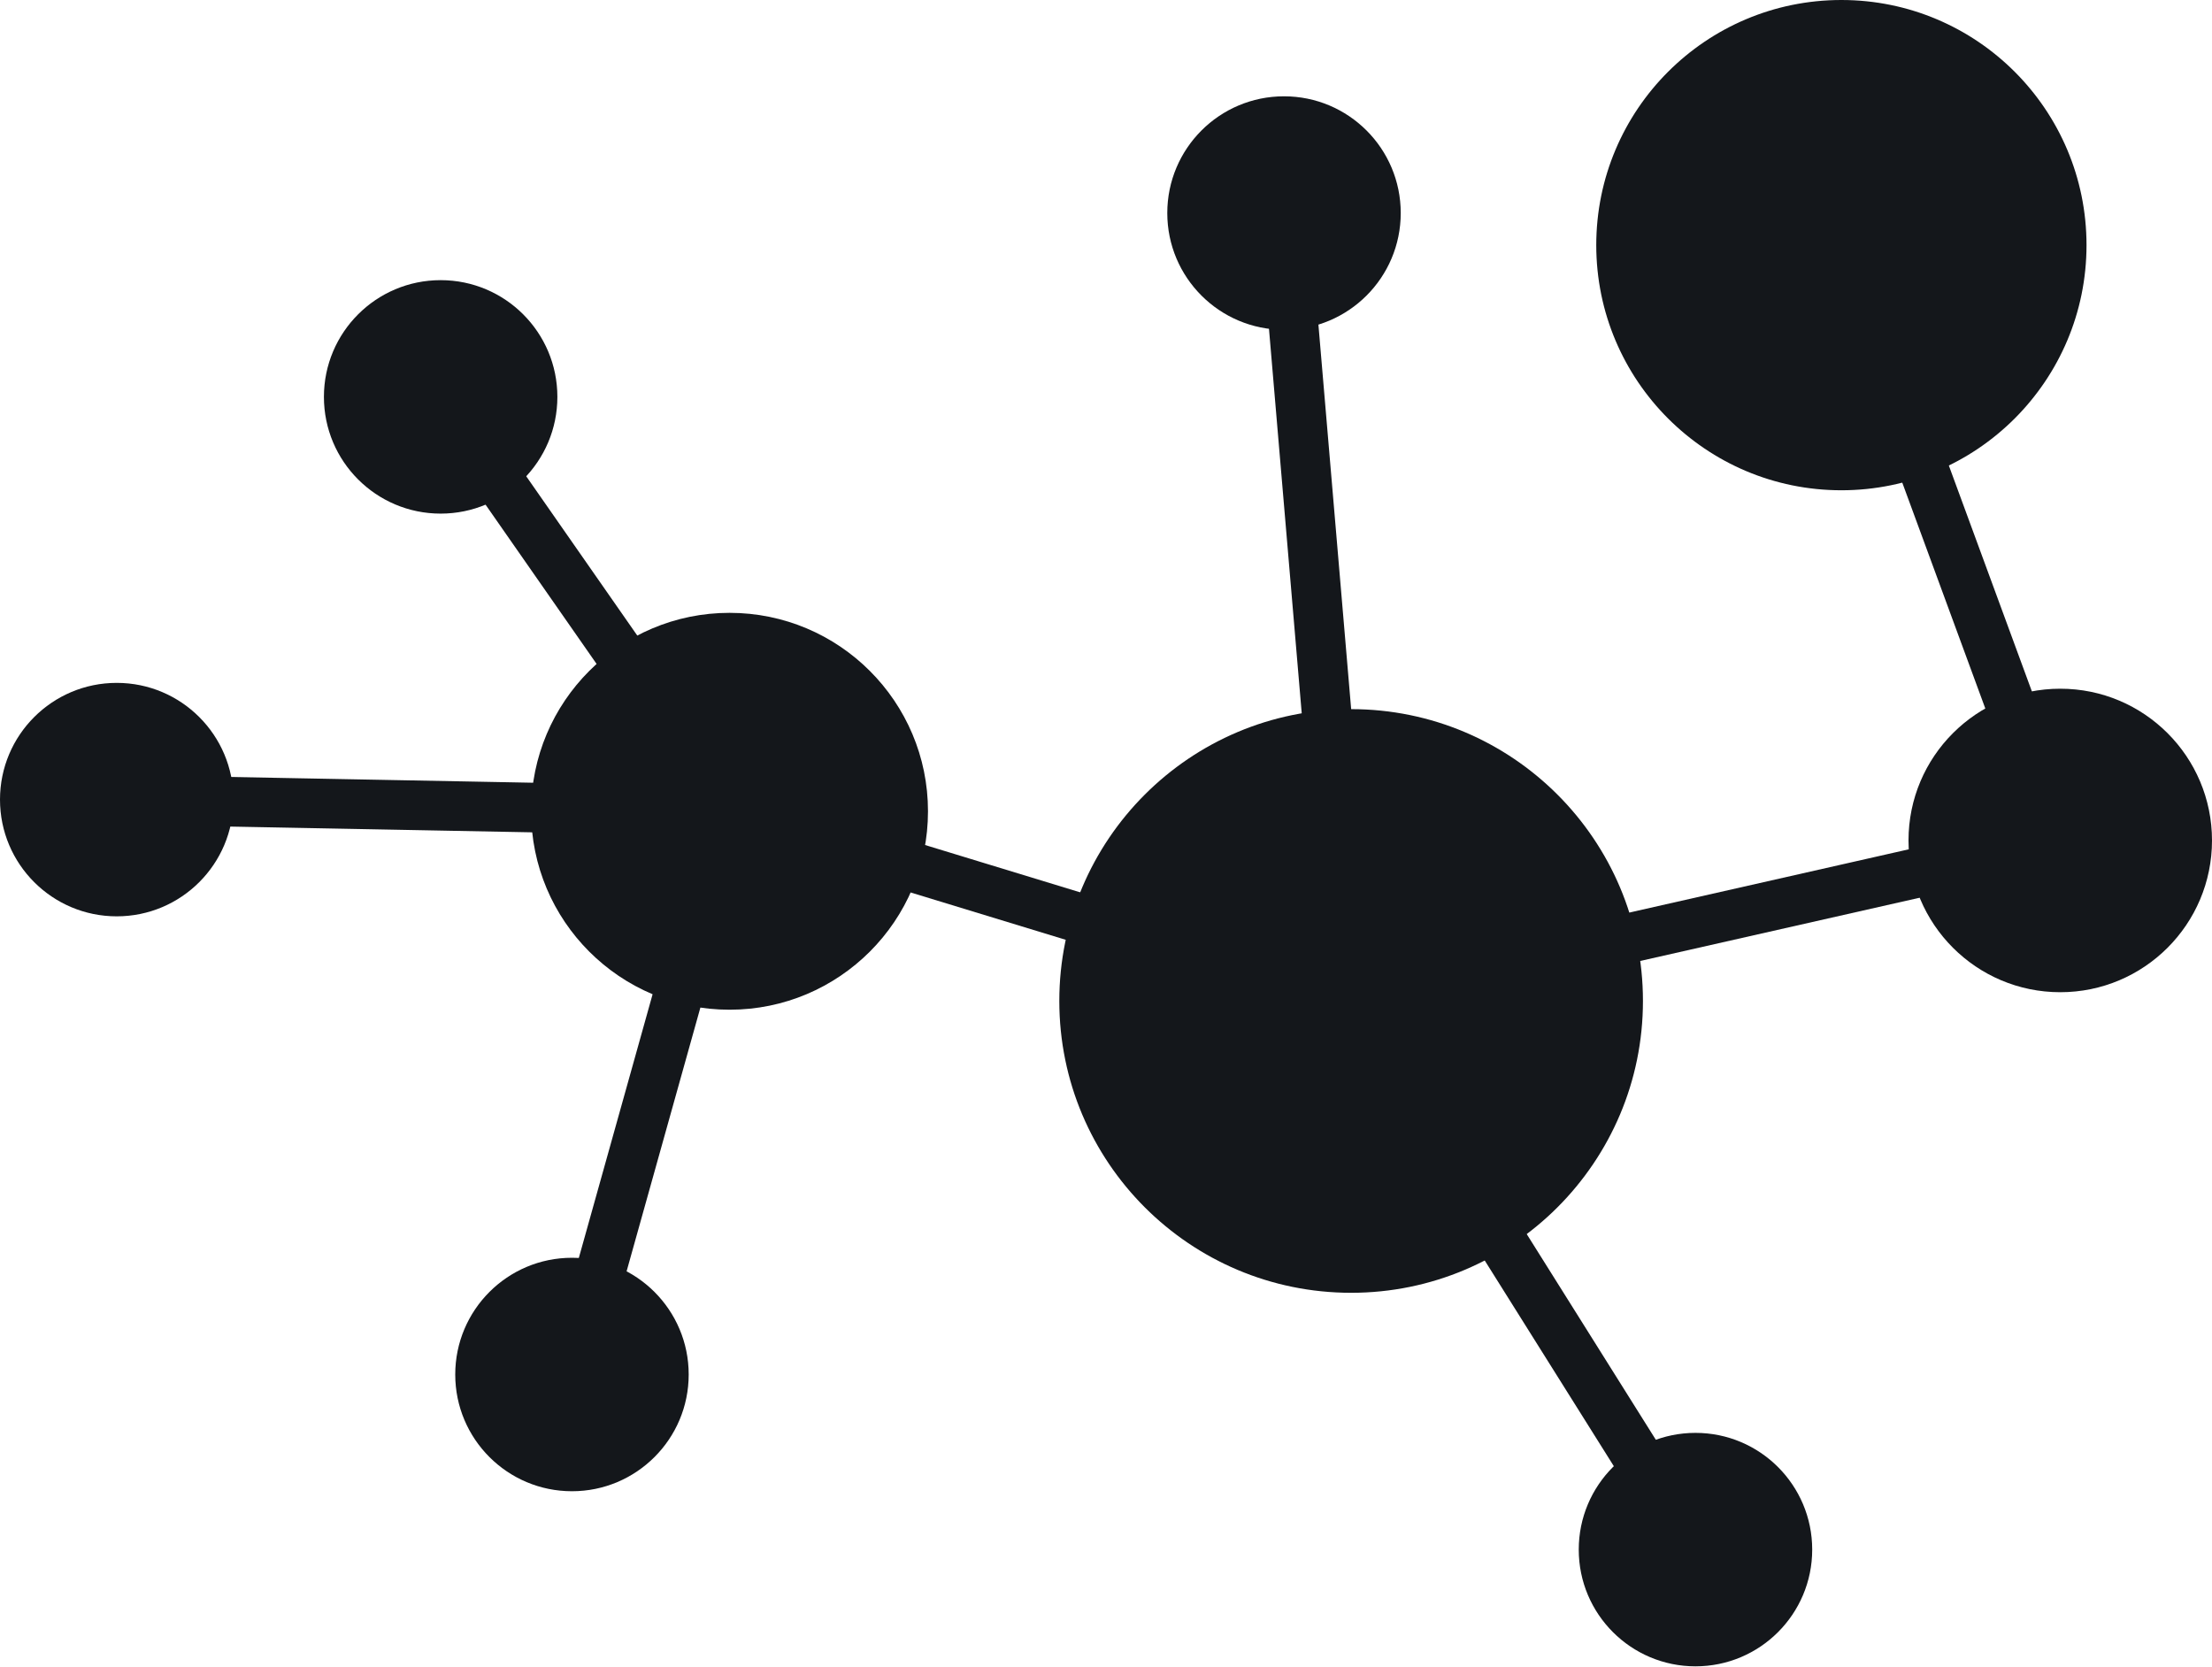
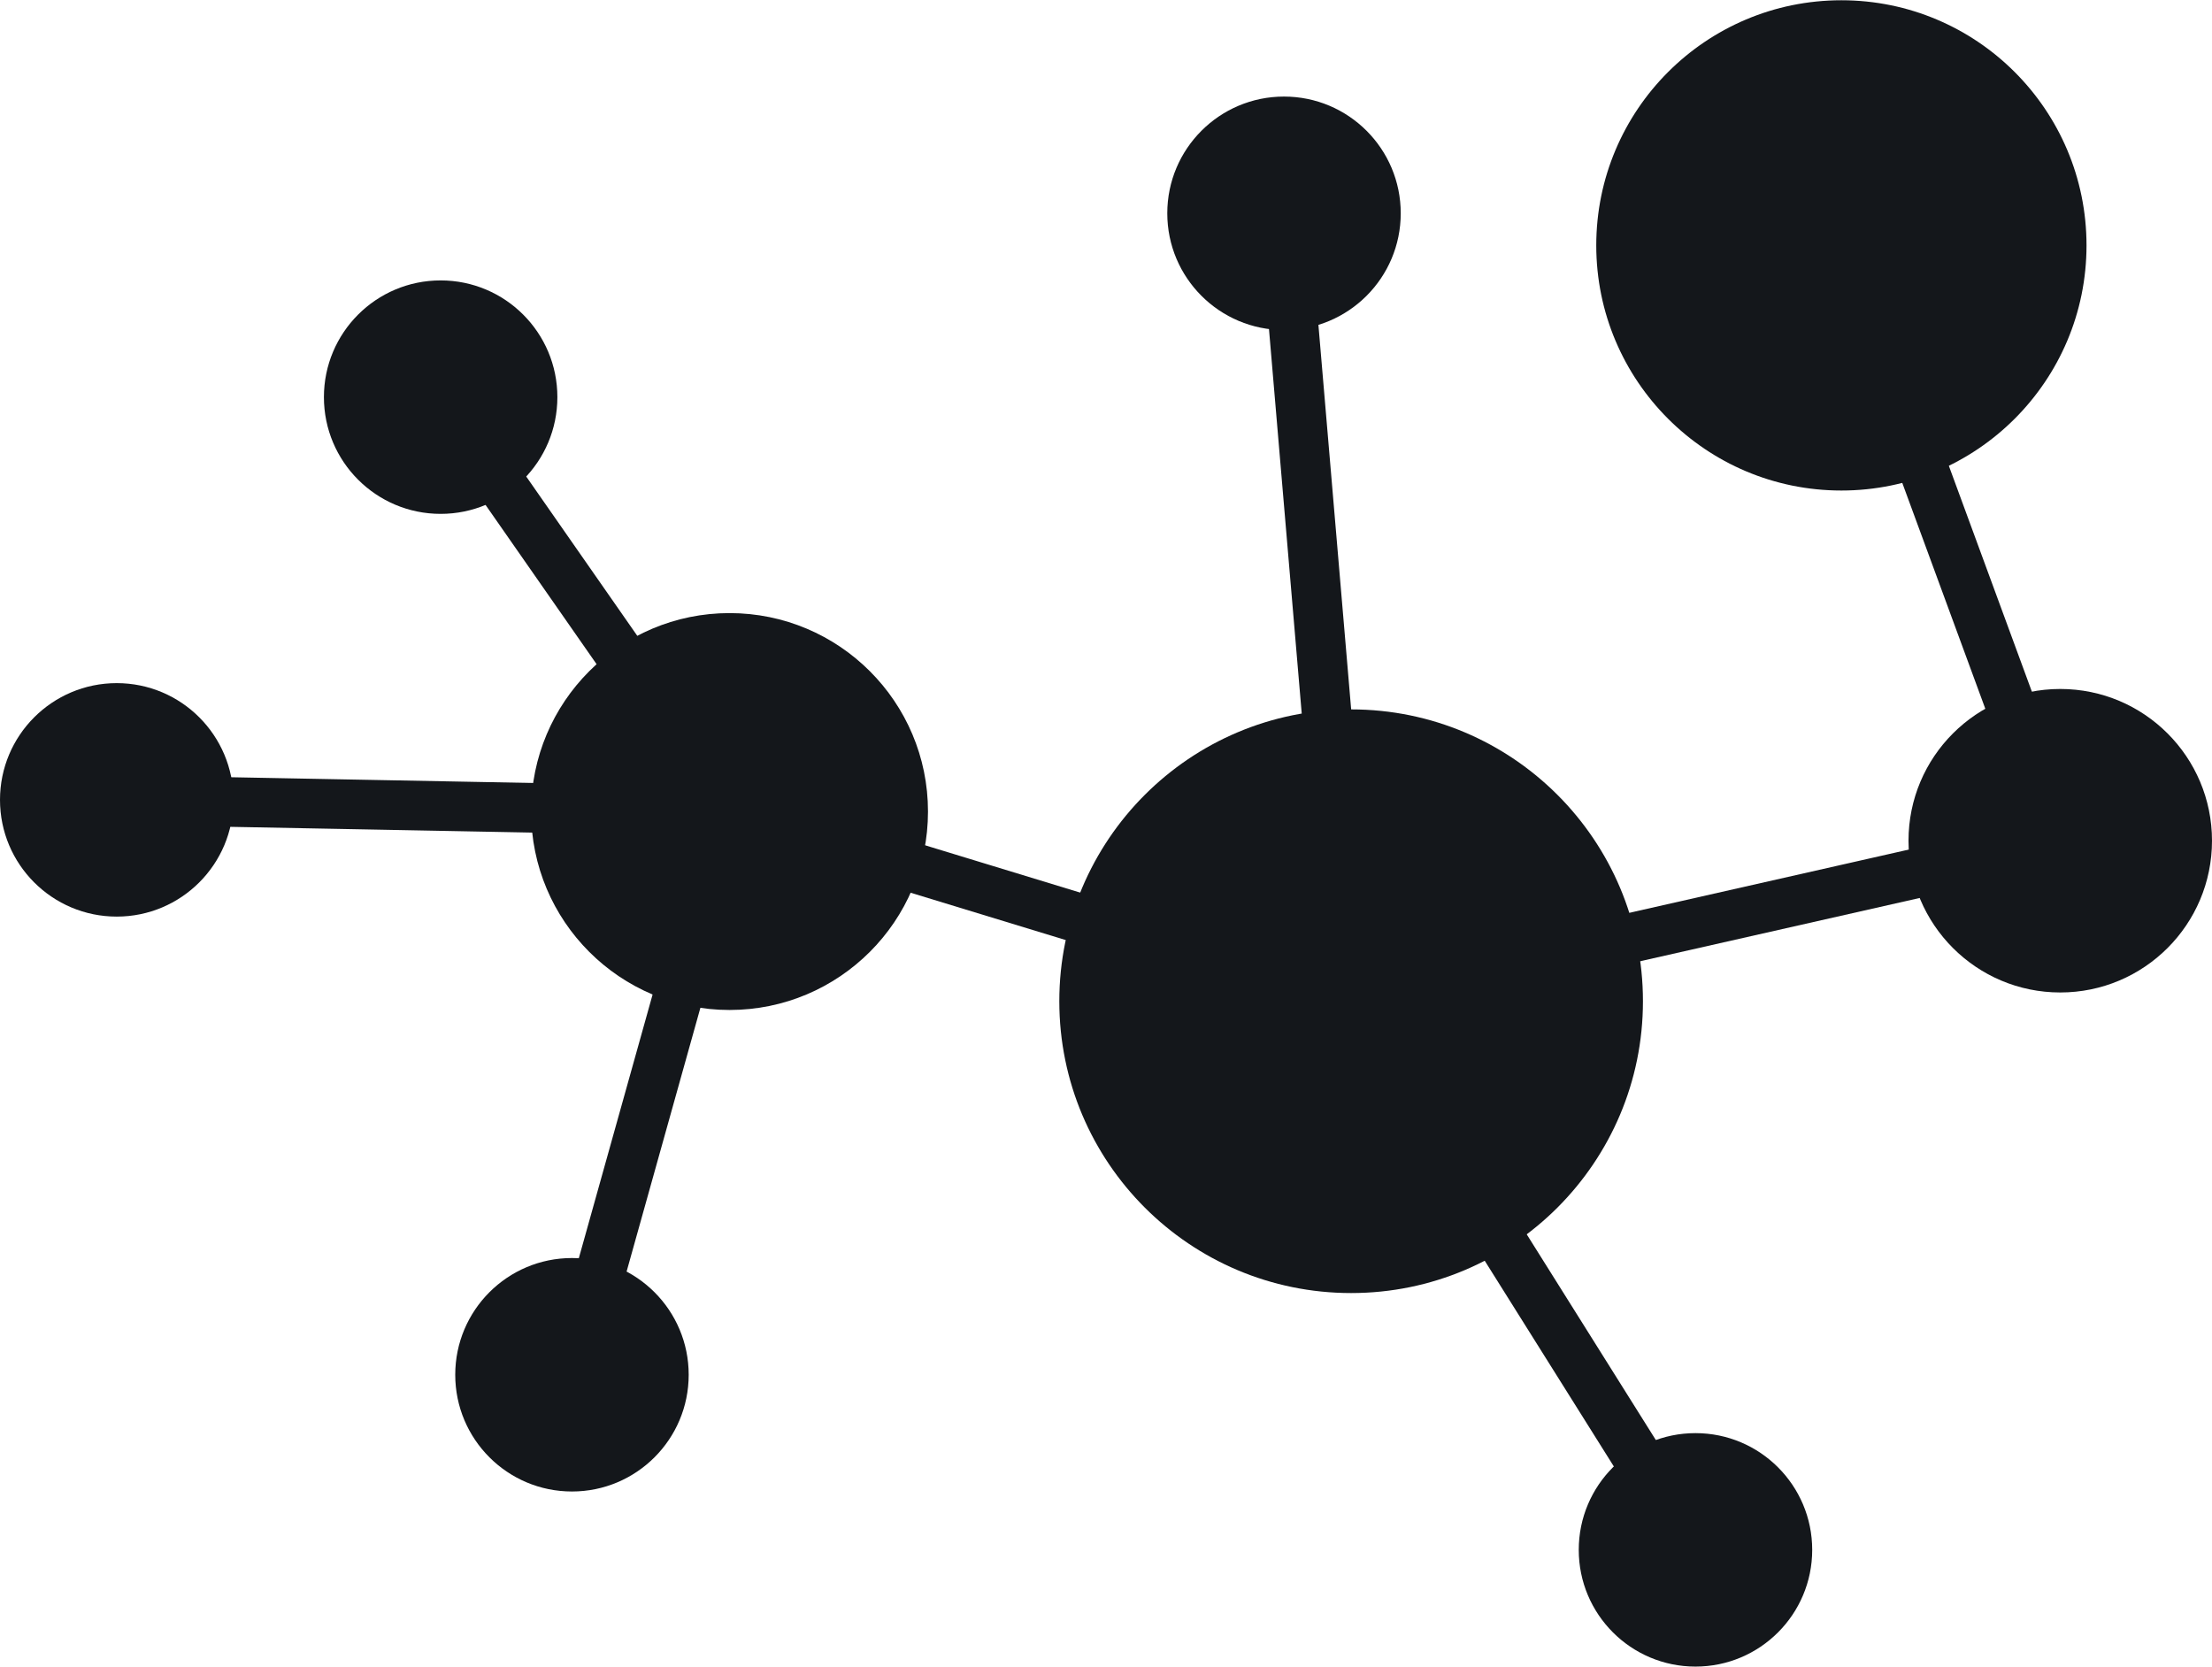
- <svg xmlns="http://www.w3.org/2000/svg" viewBox="0 0 758 571" style="color:#14171b">
+ <svg xmlns="http://www.w3.org/2000/svg" width="127.4" height="96" viewBox="0 0 758 571" style="color:#14171b">
  <g>
    <path d="M151 136L250 278M40 274L250 278M250 278L196 471M250 278L463 343M463 343L440 73M463 343L706 288M706 288L631 84M463 343L581 531" fill="none" stroke="currentColor" stroke-width="17" stroke-linecap="round" />
    <g fill="currentColor">
      <circle cx="151" cy="136" r="40" />
      <circle cx="40" cy="274" r="40" />
      <circle cx="250" cy="278" r="68" />
      <circle cx="196" cy="471" r="40" />
      <circle cx="463" cy="343" r="100" />
      <circle cx="440" cy="73" r="40" />
      <circle cx="631" cy="84" r="84" />
      <circle cx="706" cy="288" r="52" />
      <circle cx="581" cy="531" r="40" />
    </g>
  </g>
</svg>
